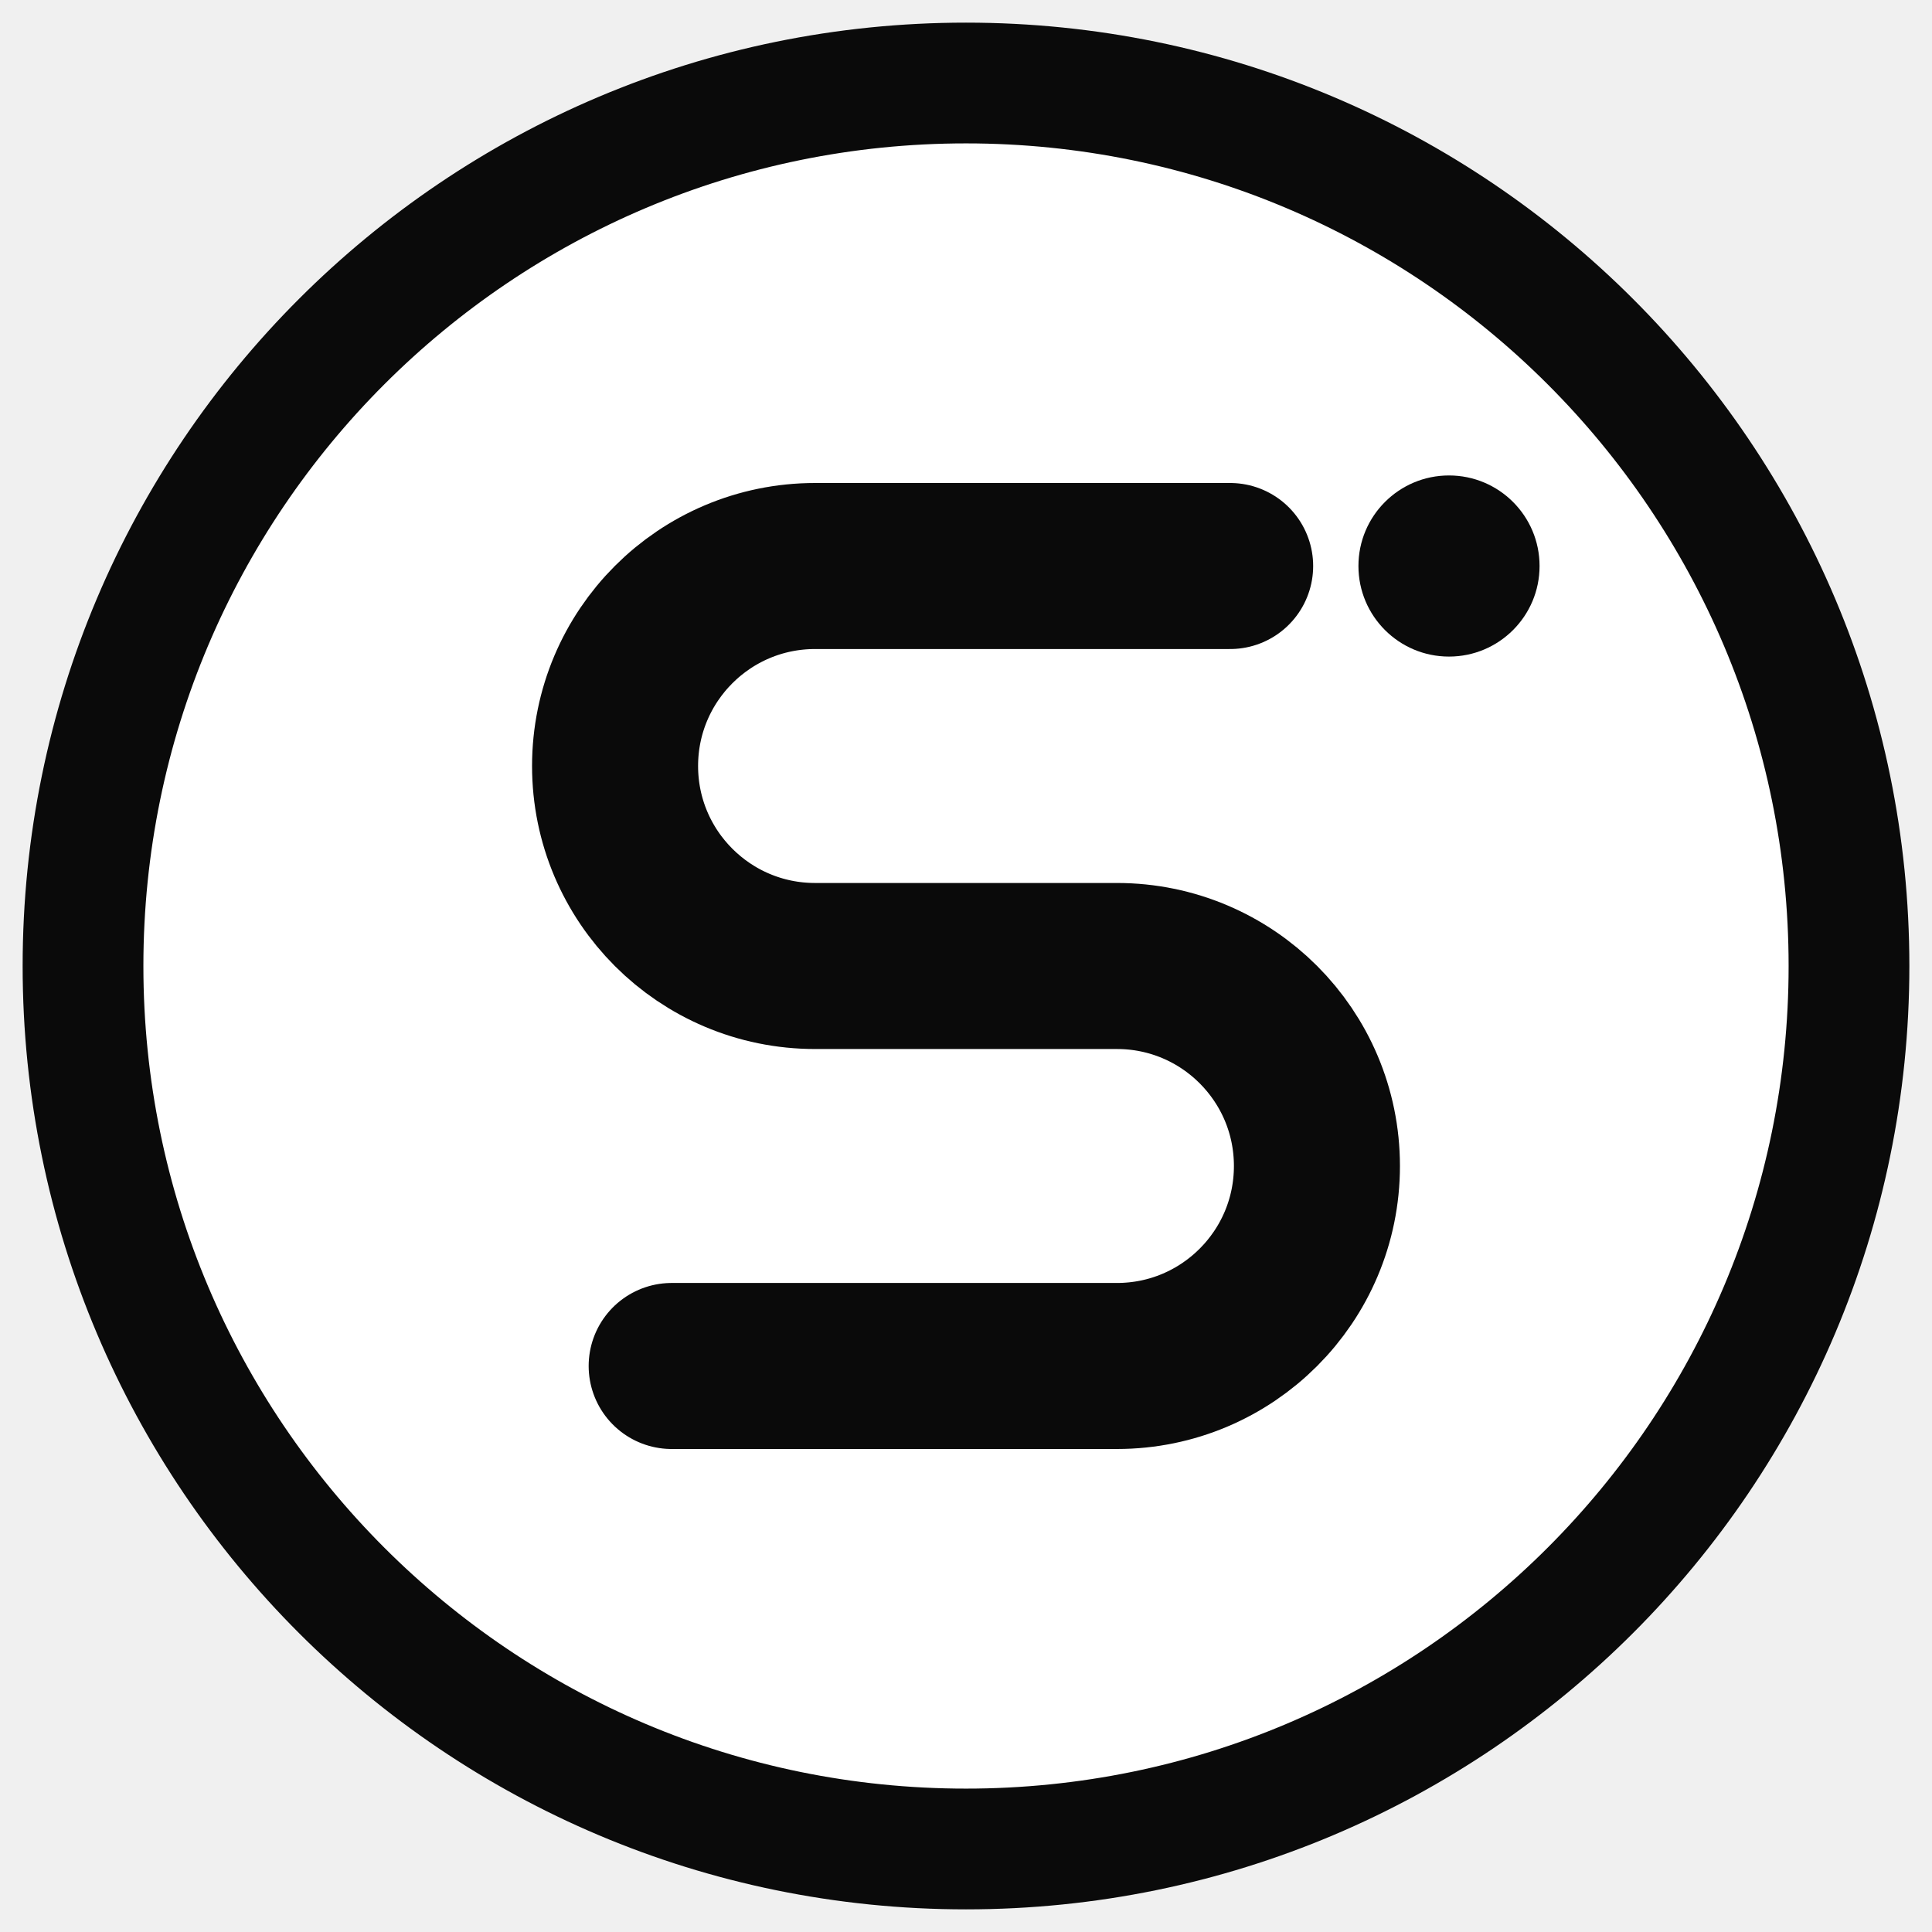
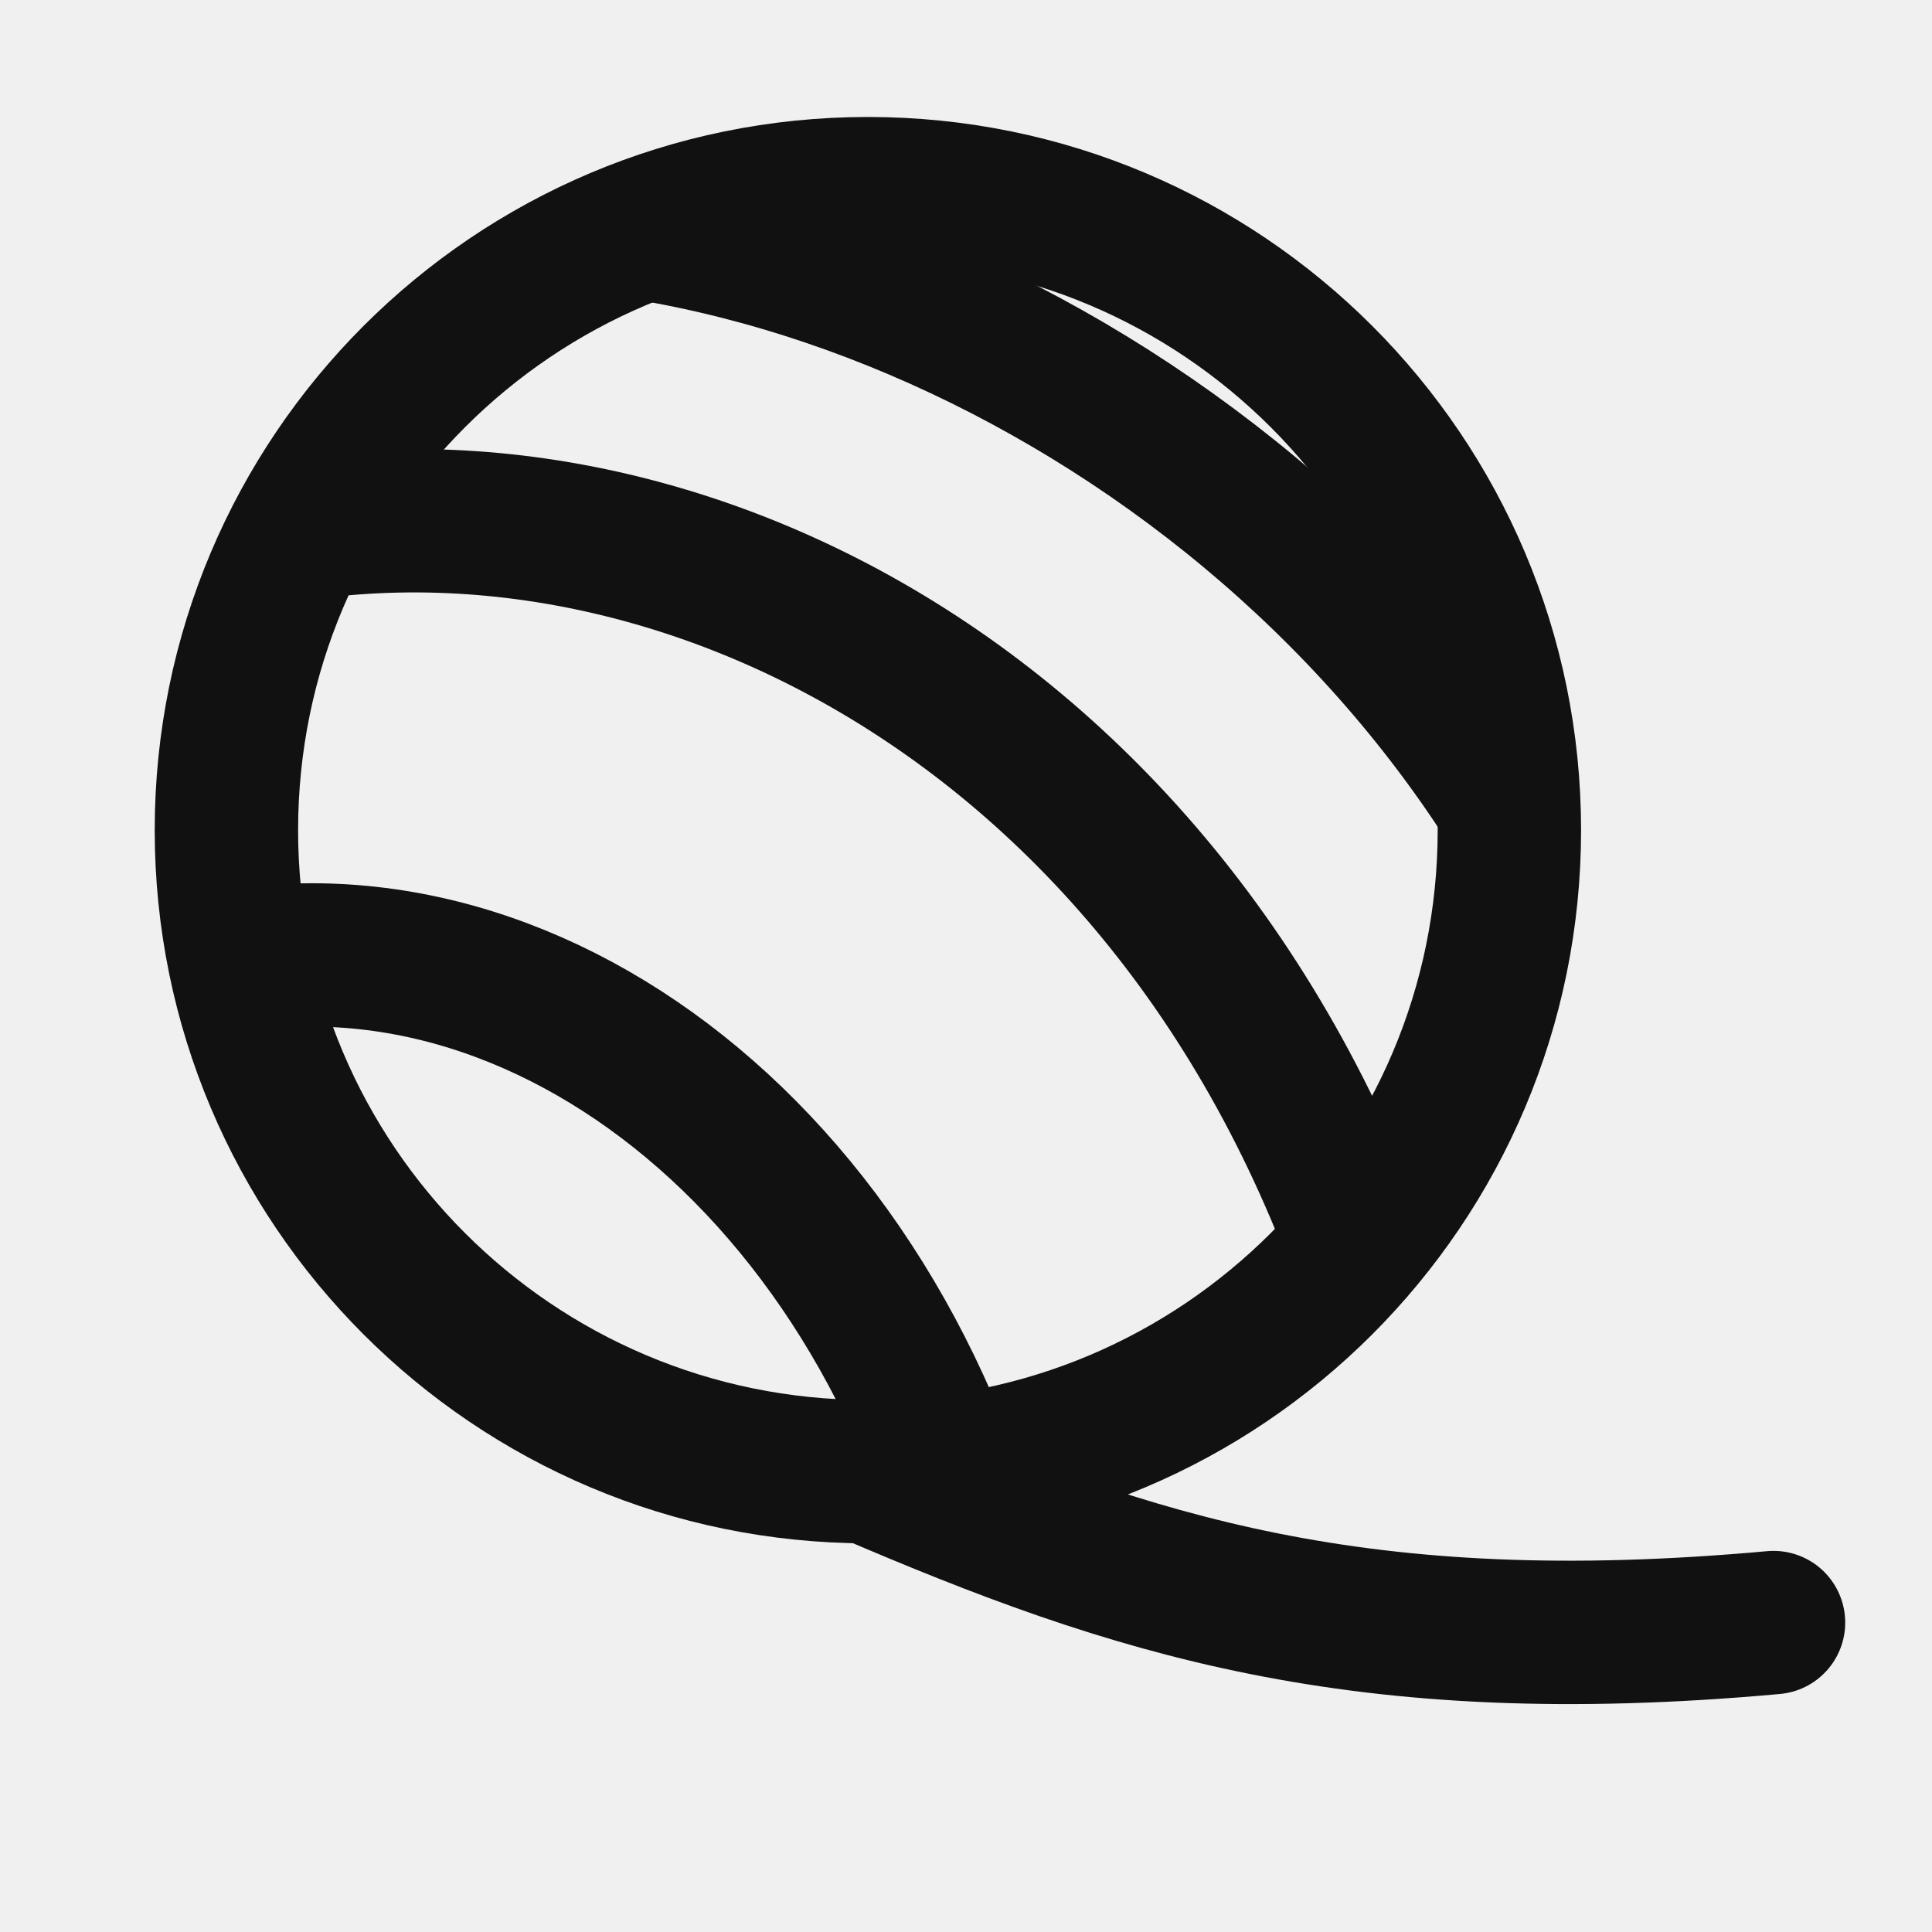
- <svg xmlns="http://www.w3.org/2000/svg" viewBox="0 0 512 512" width="64" height="64">
-   <circle cx="256" cy="256" r="234" fill="#ffffff" stroke="#0a0a0a" stroke-width="32" />
-   <path d="M 326 150 H 216 A 53 53 0 0 0 216 256 H 296 A 53 53 0 0 1 296 362 H 178" fill="none" stroke="#0a0a0a" stroke-width="44" stroke-linecap="round" stroke-linejoin="round" />
-   <circle cx="384" cy="150" r="24" fill="#0a0a0a" />
+ <svg xmlns="http://www.w3.org/2000/svg" viewBox="0 0 512 512">
+   <defs>
+     <clipPath id="b">
+       <circle cx="230" cy="220" r="170" />
+     </clipPath>
+   </defs>
+   <g fill="none" stroke="#111111" stroke-width="38" stroke-linecap="round" stroke-linejoin="round">
+     <circle cx="230" cy="220" r="170" />
+     <g clip-path="url(#b)">
+       <path d="M40 150 C 150 110, 300 170, 360 330" />
+       <path d="M90 60 C 210 40, 360 120, 420 250" />
+       <path d="M40 260 C 130 230, 230 300, 260 420" />
+     </g>
+     <path d="M230 390 C 300 420, 360 440, 470 430" />
+   </g>
</svg>
